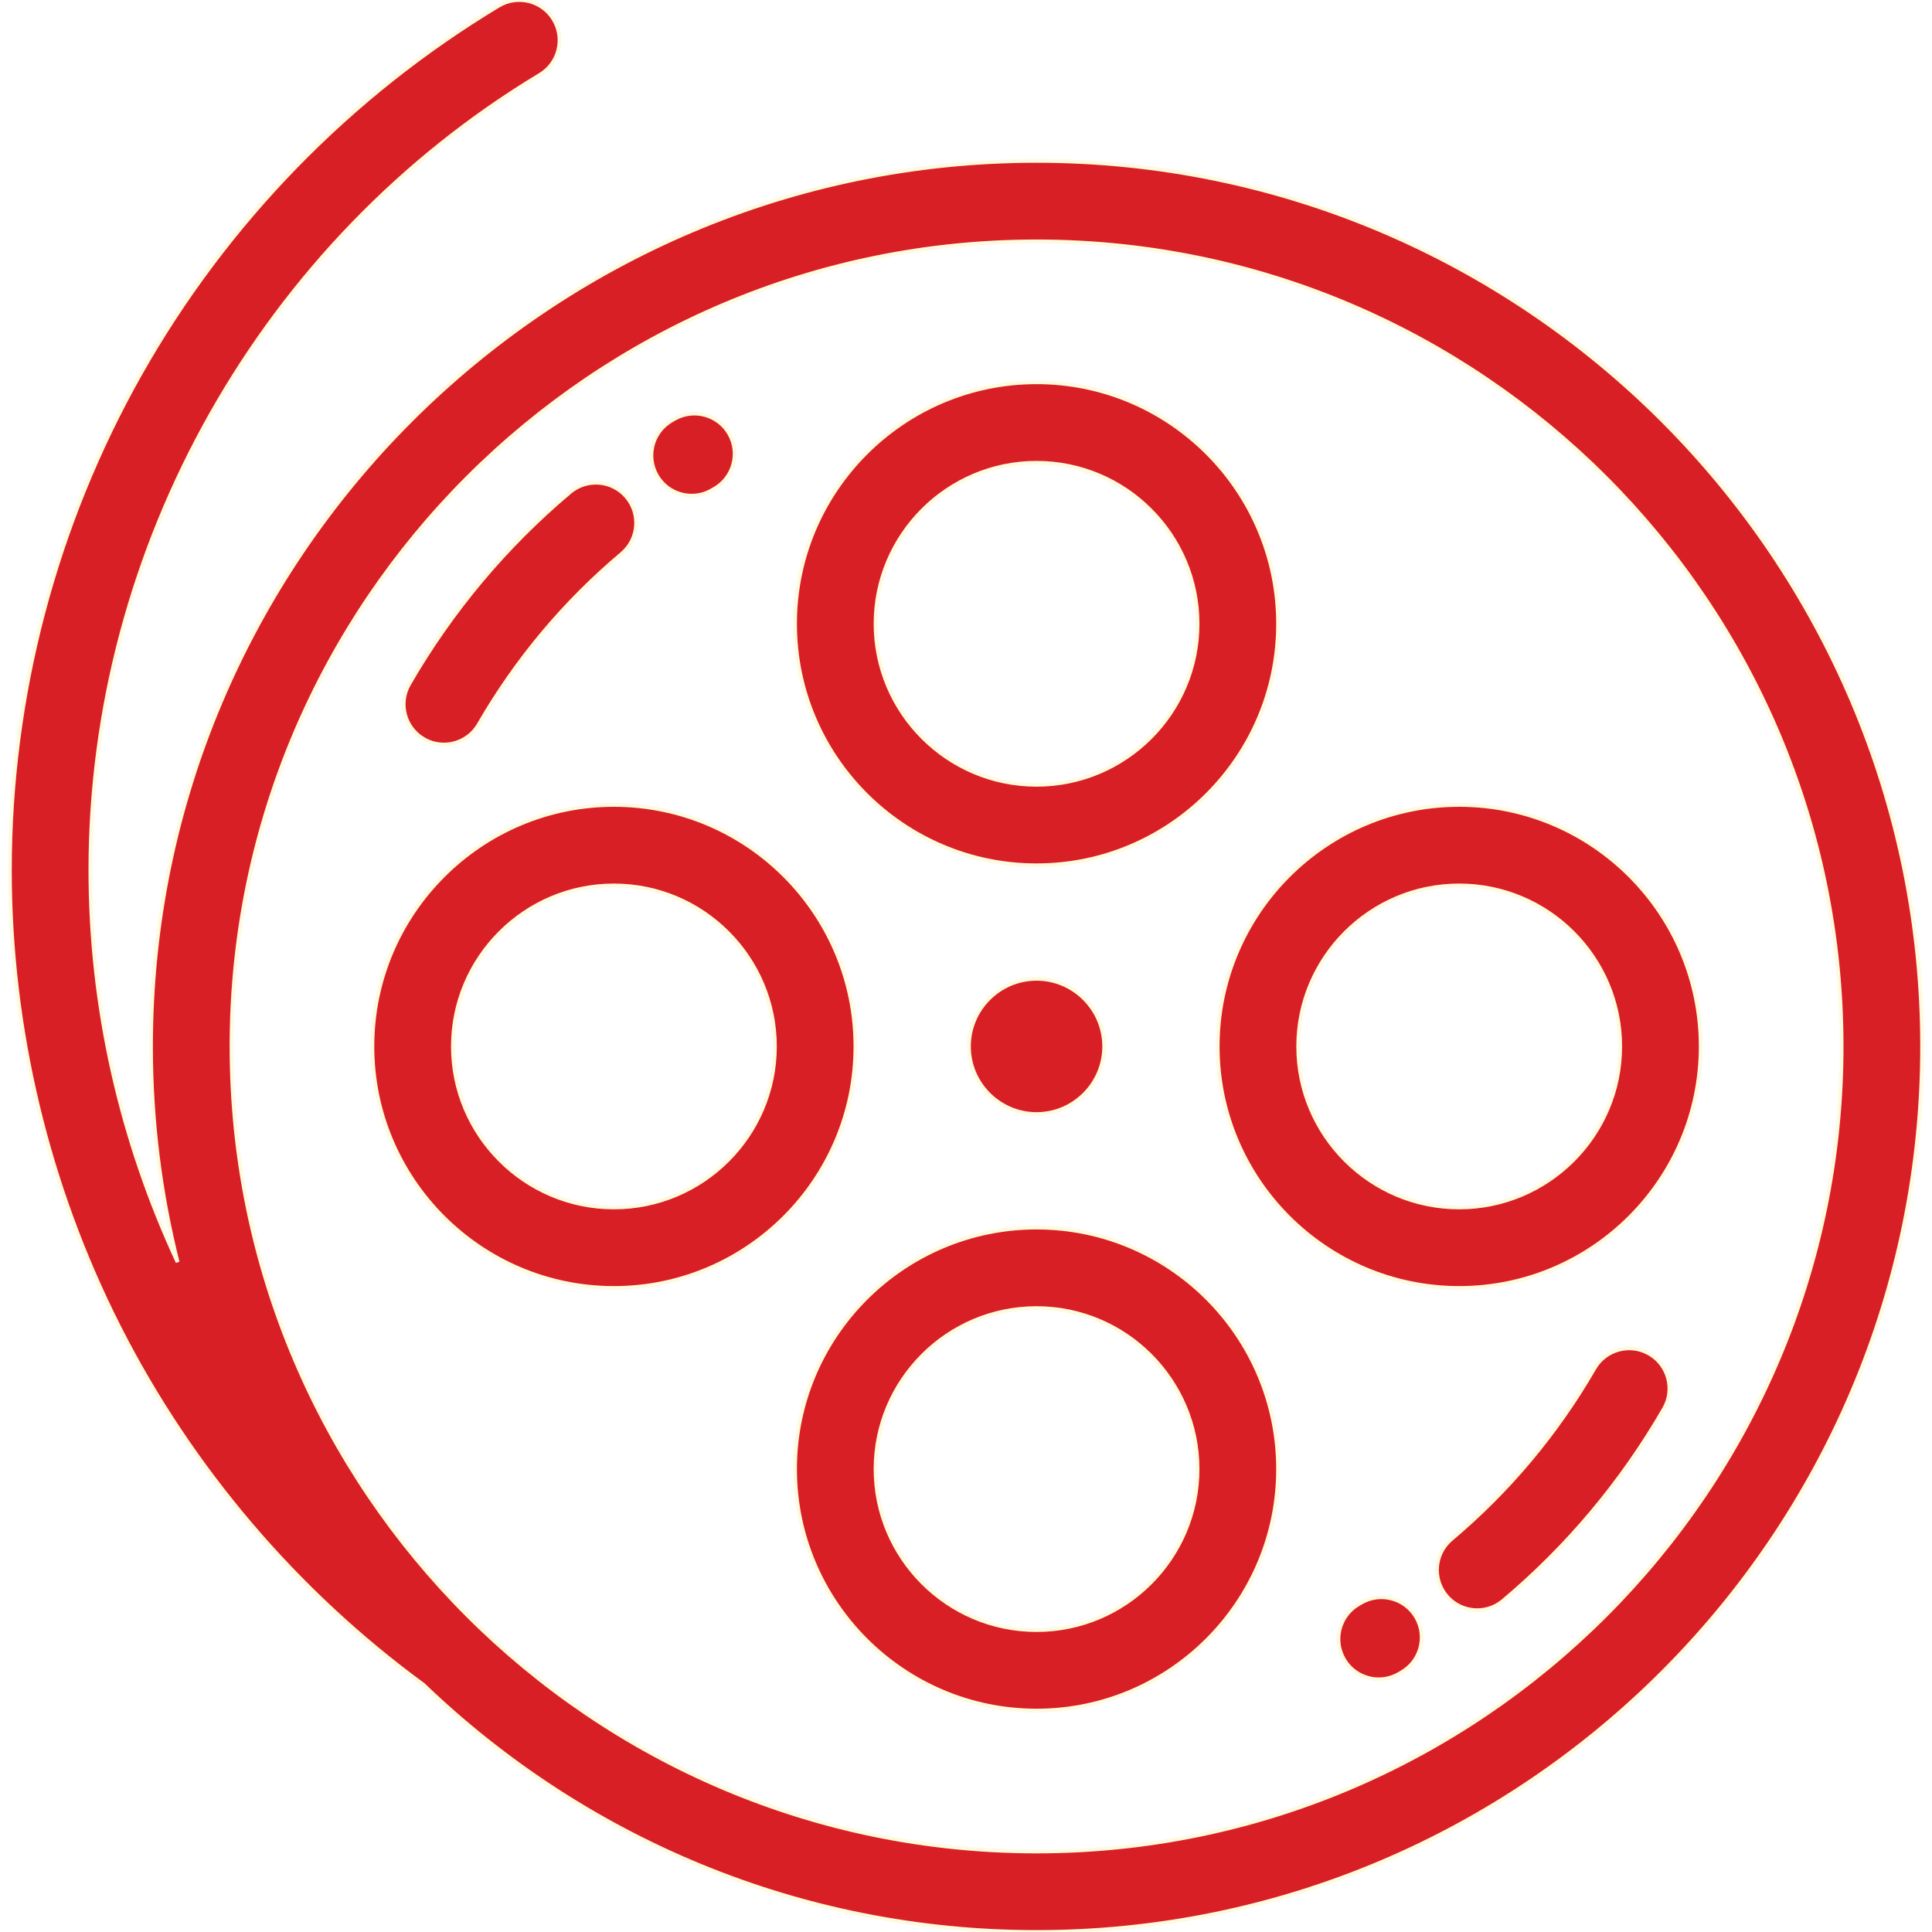
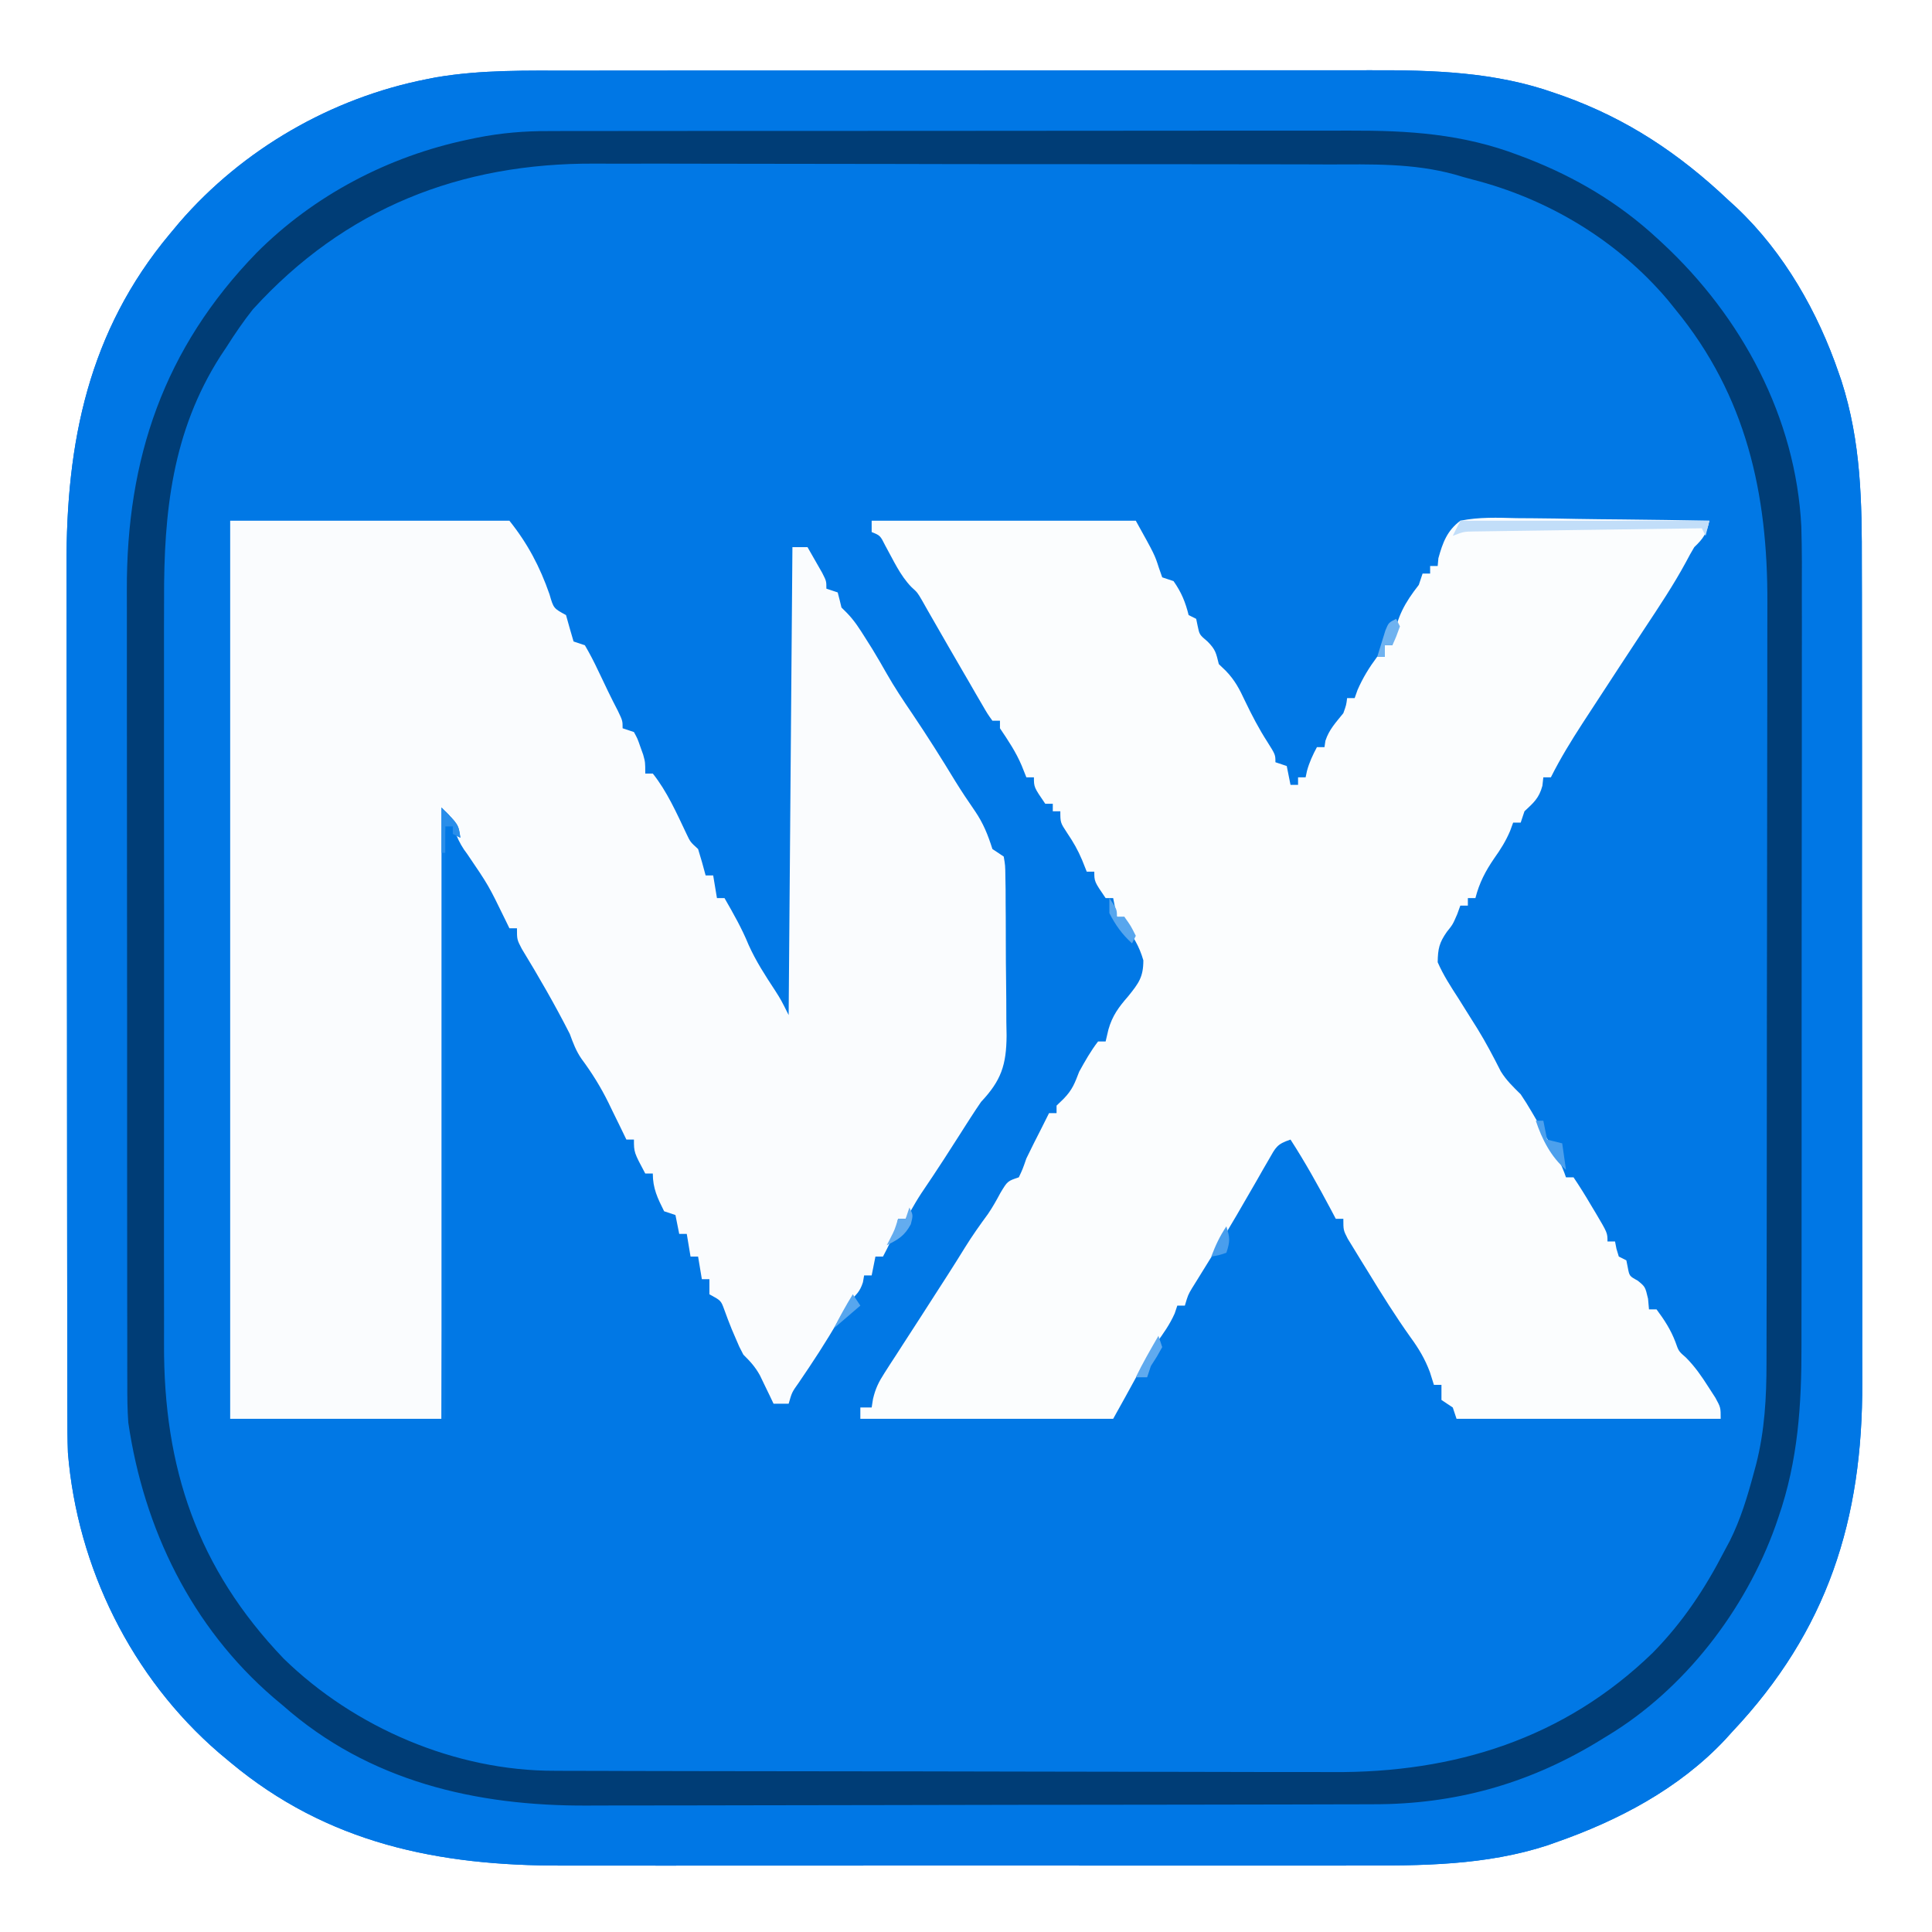
- <svg xmlns="http://www.w3.org/2000/svg" fill="#D81F26" height="42px" width="42px" version="1.1" id="Layer_1" viewBox="0 0 512.00 512.00" xml:space="preserve" stroke="#fefae0">
-   <g id="SVGRepo_bgCarrier" stroke-width="0" />
-   <g id="SVGRepo_tracerCarrier" stroke-linecap="round" stroke-linejoin="round" />
-   <g id="SVGRepo_iconCarrier">
-     <g>
-       <g>
-         <g>
-           <path d="M274.7,42.635c-129.405,0-234.683,105.279-234.683,234.682c0,19.711,2.457,38.858,7.055,57.163 c-14.997-32.166-23.119-67.587-23.119-103.863c0-85.792,45.662-166.568,119.165-210.807c5.048-3.039,6.678-9.594,3.64-14.642 c-3.039-5.049-9.594-6.676-14.642-3.64C92.689,25.26,59.879,58.978,37.232,99.039S2.616,184.598,2.616,230.618 c0,41.854,10.014,83.707,28.96,121.028c18.945,37.323,46.817,70.11,80.603,94.814c0.006,0.004,0.013,0.009,0.019,0.013 c42.202,40.557,99.489,65.528,162.503,65.528c129.405,0,234.683-105.279,234.683-234.682S404.105,42.635,274.7,42.635z M274.7,490.665c-117.64,0-213.347-95.707-213.347-213.346S157.06,63.971,274.7,63.971s213.347,95.707,213.347,213.346 S392.341,490.665,274.7,490.665z" />
-           <path d="M112.314,195.881c1.68,0.97,3.515,1.432,5.324,1.432c3.687,0,7.272-1.914,9.248-5.336 c9.941-17.217,22.692-32.434,37.9-45.232c4.508-3.794,5.088-10.523,1.294-15.031c-3.794-4.508-10.523-5.088-15.031-1.294 c-17.11,14.398-31.455,31.519-42.641,50.889C105.463,186.411,107.211,192.936,112.314,195.881z" />
-           <path d="M437.084,358.752c-5.103-2.947-11.626-1.199-14.573,3.905c-9.941,17.215-22.692,32.433-37.903,45.234 c-4.507,3.795-5.087,10.524-1.292,15.033c2.11,2.507,5.128,3.799,8.166,3.799c2.425,0,4.864-0.823,6.864-2.506 c17.111-14.402,31.457-31.524,42.642-50.891C443.935,368.223,442.187,361.698,437.084,358.752z" />
-           <path d="M256.78,277.317c0,9.87,8.05,17.917,17.92,17.917c9.871,0,17.92-8.047,17.92-17.917s-8.049-17.924-17.92-17.924 C264.83,259.395,256.78,267.447,256.78,277.317z" />
-           <path d="M274.7,229.315c35.292,0,64.005-28.712,64.005-64.005c0-35.292-28.712-64.005-64.005-64.005 c-35.292,0-64.005,28.712-64.005,64.005C210.695,200.603,239.408,229.315,274.7,229.315z M274.7,122.642 c23.528,0,42.668,19.141,42.668,42.668c0,23.528-19.141,42.668-42.668,42.668c-23.528,0-42.668-19.141-42.668-42.668 C232.032,141.783,251.173,122.642,274.7,122.642z" />
-           <path d="M162.693,213.313c-35.292,0-64.005,28.712-64.005,64.005c0,35.292,28.712,64.005,64.005,64.005 c35.292,0,64.005-28.712,64.005-64.005C226.698,242.025,197.985,213.313,162.693,213.313z M162.693,319.986 c-23.528,0-42.668-19.141-42.668-42.668c0-23.528,19.141-42.668,42.668-42.668c23.528,0,42.668,19.141,42.668,42.668 C205.361,300.845,186.221,319.986,162.693,319.986z" />
-           <path d="M274.698,325.32c-35.292,0-64.005,28.712-64.005,64.005c0,35.29,28.712,64,64.005,64c35.292,0,64.005-28.71,64.005-64 C338.703,354.033,309.99,325.32,274.698,325.32z M274.698,431.99c-23.528,0-42.668-19.139-42.668-42.664 c0-23.528,19.141-42.668,42.668-42.668c23.528,0,42.668,19.141,42.668,42.668C317.366,412.85,298.225,431.99,274.698,431.99z" />
-           <path d="M450.709,277.317c0-35.292-28.712-64.005-64.005-64.005c-35.291,0-64.004,28.712-64.004,64.005 c0,35.292,28.712,64.005,64.004,64.005S450.709,312.61,450.709,277.317z M344.036,277.317c0-23.528,19.14-42.668,42.667-42.668 s42.668,19.141,42.668,42.668c0,23.528-19.141,42.668-42.668,42.668C363.176,319.986,344.036,300.845,344.036,277.317z" />
-           <path d="M183.307,131.36c1.801,0,3.626-0.458,5.301-1.418l0.669-0.386c5.129-2.9,6.936-9.407,4.036-14.536 c-2.899-5.129-9.407-6.938-14.536-4.037l-0.788,0.456c-5.111,2.932-6.876,9.452-3.943,14.562 C176.016,129.435,179.611,131.36,183.307,131.36z" />
-           <path d="M360.78,424.698l-0.727,0.421c-5.108,2.938-6.867,9.459-3.929,14.566c1.974,3.432,5.563,5.352,9.258,5.352 c1.803,0,3.631-0.459,5.308-1.422l0.727-0.421c5.108-2.938,6.868-9.459,3.93-14.566 C372.41,423.519,365.887,421.761,360.78,424.698z" />
-         </g>
-       </g>
-     </g>
-   </g>
+ <svg xmlns="http://www.w3.org/2000/svg" version="1.1" width="512" height="512">
+   <path d="M0 0 C2.515 -0.004 5.029 -0.01 7.544 -0.015 C13.638 -0.027 19.731 -0.03 25.825 -0.028 C30.784 -0.026 35.744 -0.028 40.703 -0.032 C41.766 -0.033 41.766 -0.033 42.851 -0.034 C44.292 -0.035 45.733 -0.036 47.174 -0.037 C60.652 -0.048 74.131 -0.046 87.609 -0.04 C99.902 -0.035 112.195 -0.046 124.488 -0.065 C137.151 -0.085 149.815 -0.093 162.478 -0.089 C169.571 -0.087 176.664 -0.089 183.757 -0.104 C190.432 -0.117 197.106 -0.114 203.781 -0.101 C206.218 -0.099 208.655 -0.102 211.093 -0.11 C227.752 -0.163 244.265 0.298 260.138 5.962 C260.869 6.216 261.6 6.469 262.353 6.73 C279.239 12.798 292.978 21.96 306.013 34.275 C306.775 34.972 307.536 35.669 308.321 36.388 C320.819 48.236 329.784 63.992 335.325 80.212 C335.671 81.211 335.671 81.211 336.023 82.23 C341.224 98.425 341.451 114.252 341.417 131.1 C341.422 133.681 341.429 136.261 341.438 138.842 C341.455 145.09 341.456 151.337 341.45 157.585 C341.446 162.671 341.448 167.756 341.453 172.842 C341.454 173.57 341.455 174.297 341.455 175.047 C341.457 176.525 341.458 178.004 341.46 179.483 C341.474 193.309 341.468 207.135 341.457 220.962 C341.447 233.566 341.46 246.171 341.484 258.776 C341.508 271.767 341.518 284.759 341.511 297.75 C341.508 305.024 341.51 312.298 341.527 319.572 C341.544 326.418 341.539 333.263 341.52 340.109 C341.516 342.606 341.519 345.104 341.53 347.601 C341.671 383.954 332.368 413.388 307.013 440.275 C306.4 440.951 305.788 441.628 305.157 442.325 C292.935 455.329 276.822 463.786 260.138 469.587 C259.492 469.818 258.847 470.048 258.182 470.285 C241.698 475.669 224.731 475.71 207.587 475.663 C205.073 475.667 202.56 475.672 200.046 475.679 C193.97 475.691 187.894 475.689 181.818 475.681 C176.873 475.674 171.927 475.673 166.982 475.676 C166.274 475.677 165.566 475.677 164.836 475.677 C163.397 475.678 161.957 475.679 160.518 475.68 C147.071 475.689 133.624 475.679 120.177 475.663 C108.68 475.65 97.183 475.652 85.687 475.666 C72.284 475.682 58.881 475.688 45.479 475.679 C44.045 475.678 42.611 475.677 41.177 475.676 C40.472 475.676 39.767 475.675 39.041 475.675 C34.111 475.672 29.181 475.676 24.252 475.684 C17.596 475.693 10.94 475.686 4.284 475.669 C1.855 475.665 -0.573 475.666 -3.002 475.673 C-35.807 475.754 -65.203 469.821 -90.987 448.275 C-91.982 447.443 -92.978 446.612 -94.003 445.755 C-117.12 425.81 -131.513 396.655 -133.987 366.275 C-134.122 362.704 -134.131 359.137 -134.128 355.564 C-134.131 354.52 -134.134 353.476 -134.137 352.401 C-134.145 348.921 -134.147 345.442 -134.148 341.963 C-134.153 339.46 -134.158 336.958 -134.163 334.455 C-134.177 327.667 -134.183 320.88 -134.187 314.092 C-134.19 309.845 -134.195 305.597 -134.199 301.35 C-134.211 289.565 -134.221 277.779 -134.225 265.994 C-134.225 265.241 -134.225 264.488 -134.226 263.712 C-134.226 262.957 -134.226 262.202 -134.226 261.425 C-134.227 259.896 -134.227 258.366 -134.228 256.837 C-134.228 256.079 -134.228 255.32 -134.228 254.539 C-134.232 242.269 -134.25 229.999 -134.273 217.729 C-134.297 205.099 -134.309 192.468 -134.31 179.838 C-134.311 172.76 -134.317 165.682 -134.335 158.604 C-134.352 151.937 -134.354 145.271 -134.345 138.604 C-134.344 136.171 -134.348 133.737 -134.358 131.304 C-134.485 98.481 -128.545 69.072 -106.987 43.275 C-105.74 41.782 -105.74 41.782 -104.468 40.259 C-87.695 20.823 -64.188 7.244 -38.987 2.275 C-37.705 2.021 -37.705 2.021 -36.397 1.763 C-24.314 -0.277 -12.219 -0.014 0 0 Z " fill="#0178E5" transform="translate(151.9873,18.72534)" />
+   <path d="M0 0 C2.515 -0.004 5.029 -0.01 7.544 -0.015 C13.638 -0.027 19.731 -0.03 25.825 -0.028 C30.784 -0.026 35.744 -0.028 40.703 -0.032 C41.766 -0.033 41.766 -0.033 42.851 -0.034 C44.292 -0.035 45.733 -0.036 47.174 -0.037 C60.652 -0.048 74.131 -0.046 87.609 -0.04 C99.902 -0.035 112.195 -0.046 124.488 -0.065 C137.151 -0.085 149.815 -0.093 162.478 -0.089 C169.571 -0.087 176.664 -0.089 183.757 -0.104 C190.432 -0.117 197.106 -0.114 203.781 -0.101 C206.218 -0.099 208.655 -0.102 211.093 -0.11 C227.752 -0.163 244.265 0.298 260.138 5.962 C260.869 6.216 261.6 6.469 262.353 6.73 C279.239 12.798 292.978 21.96 306.013 34.275 C306.775 34.972 307.536 35.669 308.321 36.388 C320.819 48.236 329.784 63.992 335.325 80.212 C335.671 81.211 335.671 81.211 336.023 82.23 C341.224 98.425 341.451 114.252 341.417 131.1 C341.422 133.681 341.429 136.261 341.438 138.842 C341.455 145.09 341.456 151.337 341.45 157.585 C341.446 162.671 341.448 167.756 341.453 172.842 C341.454 173.57 341.455 174.297 341.455 175.047 C341.457 176.525 341.458 178.004 341.46 179.483 C341.474 193.309 341.468 207.135 341.457 220.962 C341.447 233.566 341.46 246.171 341.484 258.776 C341.508 271.767 341.518 284.759 341.511 297.75 C341.508 305.024 341.51 312.298 341.527 319.572 C341.544 326.418 341.539 333.263 341.52 340.109 C341.516 342.606 341.519 345.104 341.53 347.601 C341.671 383.954 332.368 413.388 307.013 440.275 C306.4 440.951 305.788 441.628 305.157 442.325 C292.935 455.329 276.822 463.786 260.138 469.587 C259.492 469.818 258.847 470.048 258.182 470.285 C241.698 475.669 224.731 475.71 207.587 475.663 C205.073 475.667 202.56 475.672 200.046 475.679 C193.97 475.691 187.894 475.689 181.818 475.681 C176.873 475.674 171.927 475.673 166.982 475.676 C166.274 475.677 165.566 475.677 164.836 475.677 C163.397 475.678 161.957 475.679 160.518 475.68 C147.071 475.689 133.624 475.679 120.177 475.663 C108.68 475.65 97.183 475.652 85.687 475.666 C72.284 475.682 58.881 475.688 45.479 475.679 C44.045 475.678 42.611 475.677 41.177 475.676 C40.472 475.676 39.767 475.675 39.041 475.675 C34.111 475.672 29.181 475.676 24.252 475.684 C17.596 475.693 10.94 475.686 4.284 475.669 C1.855 475.665 -0.573 475.666 -3.002 475.673 C-35.807 475.754 -65.203 469.821 -90.987 448.275 C-91.982 447.443 -92.978 446.612 -94.003 445.755 C-117.12 425.81 -131.513 396.655 -133.987 366.275 C-134.122 362.704 -134.131 359.137 -134.128 355.564 C-134.131 354.52 -134.134 353.476 -134.137 352.401 C-134.145 348.921 -134.147 345.442 -134.148 341.963 C-134.153 339.46 -134.158 336.958 -134.163 334.455 C-134.177 327.667 -134.183 320.88 -134.187 314.092 C-134.19 309.845 -134.195 305.597 -134.199 301.35 C-134.211 289.565 -134.221 277.779 -134.225 265.994 C-134.225 265.241 -134.225 264.488 -134.226 263.712 C-134.226 262.957 -134.226 262.202 -134.226 261.425 C-134.227 259.896 -134.227 258.366 -134.228 256.837 C-134.228 256.079 -134.228 255.32 -134.228 254.539 C-134.232 242.269 -134.25 229.999 -134.273 217.729 C-134.297 205.099 -134.309 192.468 -134.31 179.838 C-134.311 172.76 -134.317 165.682 -134.335 158.604 C-134.352 151.937 -134.354 145.271 -134.345 138.604 C-134.344 136.171 -134.348 133.737 -134.358 131.304 C-134.485 98.481 -128.545 69.072 -106.987 43.275 C-105.74 41.782 -105.74 41.782 -104.468 40.259 C-87.695 20.823 -64.188 7.244 -38.987 2.275 C-37.705 2.021 -37.705 2.021 -36.397 1.763 C-24.314 -0.277 -12.219 -0.014 0 0 Z M-84.987 63.275 C-87.533 66.489 -89.796 69.811 -91.987 73.275 C-92.498 74.04 -93.008 74.806 -93.534 75.595 C-106.361 95.629 -108.596 117.062 -108.505 140.231 C-108.51 142.587 -108.517 144.944 -108.526 147.3 C-108.544 153.647 -108.537 159.994 -108.525 166.341 C-108.515 172.337 -108.522 178.333 -108.528 184.329 C-108.54 196.929 -108.527 209.529 -108.505 222.13 C-108.487 232.899 -108.49 243.667 -108.509 254.437 C-108.53 266.995 -108.539 279.554 -108.526 292.113 C-108.52 298.742 -108.519 305.37 -108.532 311.999 C-108.544 318.234 -108.536 324.47 -108.513 330.706 C-108.508 332.98 -108.509 335.253 -108.518 337.527 C-108.634 370.212 -99.752 396.852 -76.8 420.837 C-58.026 439.147 -31.261 450.621 -4.935 450.549 C-3.494 450.557 -3.494 450.557 -2.024 450.565 C1.169 450.58 4.362 450.58 7.555 450.581 C9.855 450.589 12.156 450.597 14.457 450.606 C20.691 450.628 26.925 450.637 33.159 450.642 C37.064 450.646 40.968 450.652 44.872 450.659 C55.714 450.679 66.555 450.695 77.397 450.698 C78.436 450.698 78.436 450.698 79.495 450.699 C80.899 450.699 82.302 450.699 83.705 450.7 C84.402 450.7 85.098 450.7 85.816 450.7 C86.513 450.7 87.211 450.701 87.929 450.701 C99.201 450.704 110.473 450.731 121.745 450.769 C133.359 450.807 144.974 450.826 156.589 450.826 C163.093 450.827 169.597 450.836 176.101 450.864 C182.231 450.891 188.36 450.893 194.49 450.877 C196.722 450.875 198.955 450.882 201.187 450.898 C233.421 451.116 262.497 442.073 286.013 419.275 C293.953 411.193 299.845 402.315 305.013 392.275 C305.718 390.958 305.718 390.958 306.438 389.615 C309.312 383.858 311.096 377.903 312.763 371.712 C313.079 370.543 313.079 370.543 313.402 369.35 C315.676 360.449 316.162 351.572 316.153 342.417 C316.156 341.477 316.159 340.537 316.162 339.569 C316.171 336.447 316.172 333.326 316.174 330.204 C316.178 327.954 316.183 325.705 316.189 323.455 C316.202 317.362 316.208 311.268 316.213 305.175 C316.216 301.361 316.22 297.548 316.224 293.734 C316.236 283.149 316.247 272.563 316.25 261.978 C316.25 261.302 316.251 260.626 316.251 259.93 C316.251 259.253 316.251 258.575 316.252 257.877 C316.252 256.505 316.252 255.133 316.253 253.76 C316.253 253.08 316.253 252.399 316.254 251.697 C316.258 240.681 316.275 229.664 316.298 218.648 C316.322 207.303 316.334 195.959 316.336 184.614 C316.337 178.258 316.342 171.902 316.36 165.547 C316.377 159.562 316.379 153.578 316.37 147.593 C316.37 145.409 316.374 143.225 316.384 141.04 C316.508 112.145 310.816 86.164 292.013 63.275 C291.326 62.423 290.639 61.571 289.931 60.693 C276.531 44.906 258.215 33.949 238.208 28.84 C236.652 28.439 235.106 27.998 233.57 27.529 C222.497 24.475 211.423 24.838 200.022 24.855 C197.71 24.847 195.397 24.839 193.085 24.829 C186.832 24.807 180.58 24.804 174.327 24.806 C169.089 24.806 163.852 24.797 158.614 24.789 C145.537 24.769 132.46 24.768 119.383 24.775 C108.075 24.78 96.767 24.76 85.459 24.726 C73.803 24.693 62.146 24.678 50.49 24.682 C43.964 24.684 37.438 24.679 30.912 24.654 C24.766 24.632 18.62 24.634 12.474 24.654 C10.235 24.658 7.995 24.653 5.756 24.638 C-30.019 24.424 -60.599 36.447 -84.987 63.275 Z " fill="#0077E5" transform="translate(151.9873,18.72534)" />
+   <path d="M0 0 C24.42 0 48.84 0 74 0 C78.844 6.054 82.082 12.191 84.625 19.5 C85.698 23.212 85.698 23.212 89 25 C89.495 26.763 89.495 26.763 90 28.562 C90.495 30.264 90.495 30.264 91 32 C92.485 32.495 92.485 32.495 94 33 C95.293 35.219 96.418 37.369 97.5 39.688 C97.795 40.3 98.09 40.913 98.395 41.545 C98.983 42.766 99.566 43.99 100.145 45.216 C100.97 46.938 101.844 48.635 102.719 50.332 C104 53 104 53 104 55 C105.485 55.495 105.485 55.495 107 56 C107.949 57.742 107.949 57.742 108.688 59.875 C108.939 60.574 109.19 61.272 109.449 61.992 C110 64 110 64 110 67 C110.66 67 111.32 67 112 67 C115.766 71.73 118.306 77.469 120.887 82.898 C121.94 85.136 121.94 85.136 124 87 C124.719 89.318 125.391 91.651 126 94 C126.66 94 127.32 94 128 94 C128.33 95.98 128.66 97.96 129 100 C129.66 100 130.32 100 131 100 C133.328 104.059 135.607 108.036 137.375 112.375 C139.313 116.699 141.779 120.496 144.379 124.449 C146 127 146 127 148 131 C148.33 90.08 148.66 49.16 149 7 C150.32 7 151.64 7 153 7 C153.838 8.455 154.671 9.914 155.5 11.375 C155.964 12.187 156.428 12.999 156.906 13.836 C158 16 158 16 158 18 C158.99 18.33 159.98 18.66 161 19 C161.354 20.328 161.685 21.662 162 23 C162.434 23.431 162.869 23.861 163.316 24.305 C165.42 26.423 166.852 28.722 168.438 31.25 C169.014 32.163 169.59 33.075 170.184 34.016 C171.468 36.126 172.712 38.262 173.926 40.414 C176.023 44.11 178.361 47.613 180.75 51.125 C184.72 57.015 188.498 62.984 192.18 69.059 C193.841 71.743 195.581 74.342 197.375 76.938 C199.593 80.19 200.807 83.237 202 87 C202.99 87.66 203.98 88.32 205 89 C205.401 91.351 205.401 91.351 205.436 94.333 C205.455 95.448 205.474 96.563 205.494 97.712 C205.497 98.923 205.5 100.135 205.504 101.383 C205.514 102.626 205.524 103.87 205.534 105.151 C205.549 107.789 205.558 110.426 205.556 113.064 C205.556 115.761 205.576 118.457 205.617 121.153 C205.673 125.043 205.687 128.93 205.691 132.82 C205.713 134.02 205.735 135.219 205.757 136.454 C205.693 144.252 204.327 148.338 199 154 C198.053 155.381 197.12 156.772 196.219 158.184 C195.549 159.227 195.549 159.227 194.865 160.292 C194.415 161 193.964 161.708 193.5 162.438 C192.542 163.931 191.584 165.425 190.625 166.918 C189.946 167.976 189.946 167.976 189.254 169.056 C187.257 172.152 185.203 175.209 183.141 178.262 C182.116 179.823 181.177 181.441 180.25 183.062 C179.838 183.702 179.425 184.341 179 185 C178.34 185 177.68 185 177 185 C176.845 185.804 176.845 185.804 176.688 186.625 C175.819 189.625 174.444 192.238 173 195 C172.34 195 171.68 195 171 195 C170.67 196.65 170.34 198.3 170 200 C169.34 200 168.68 200 168 200 C167.845 200.897 167.845 200.897 167.688 201.812 C166.881 204.38 165.89 205.11 164 207 C163.064 208.605 162.132 210.213 161.234 211.84 C157.971 217.551 154.335 223.07 150.625 228.5 C148.87 230.97 148.87 230.97 148 234 C146.68 234 145.36 234 144 234 C143.674 233.313 143.348 232.626 143.012 231.918 C142.575 231.017 142.138 230.116 141.688 229.188 C141.258 228.294 140.829 227.401 140.387 226.48 C139.096 224.172 137.85 222.835 136 221 C134.902 218.914 134.902 218.914 133.938 216.625 C133.597 215.832 133.257 215.039 132.906 214.223 C132.211 212.518 131.564 210.794 130.938 209.062 C130.066 206.662 130.066 206.662 127 205 C127 203.68 127 202.36 127 201 C126.34 201 125.68 201 125 201 C124.67 199.02 124.34 197.04 124 195 C123.34 195 122.68 195 122 195 C121.67 193.02 121.34 191.04 121 189 C120.34 189 119.68 189 119 189 C118.505 186.525 118.505 186.525 118 184 C117.01 183.67 116.02 183.34 115 183 C113.253 179.507 112 176.932 112 173 C111.34 173 110.68 173 110 173 C107 167.375 107 167.375 107 164 C106.34 164 105.68 164 105 164 C104.481 162.926 103.961 161.852 103.426 160.746 C102.722 159.31 102.017 157.874 101.312 156.438 C100.973 155.733 100.633 155.029 100.283 154.303 C98.202 150.082 95.886 146.346 93.082 142.57 C91.657 140.503 90.855 138.354 90 136 C86.081 128.297 81.784 120.837 77.285 113.461 C76 111 76 111 76 108 C75.34 108 74.68 108 74 108 C73.629 107.237 73.257 106.474 72.875 105.688 C68.458 96.613 68.458 96.613 62.812 88.312 C60.306 85.115 59.34 81.829 58 78 C57.67 77.67 57.34 77.34 57 77 C56.67 130.13 56.34 183.26 56 238 C37.52 238 19.04 238 0 238 C0 159.46 0 80.92 0 0 Z " fill="#FAFCFE" transform="translate(61,138)" />
+   <path d="M0 0 C23.1 0 46.2 0 70 0 C75 9 75 9 76.125 12.5 C76.414 13.325 76.703 14.15 77 15 C77.99 15.33 78.98 15.66 80 16 C82.082 18.963 83.132 21.53 84 25 C84.66 25.33 85.32 25.66 86 26 C86.124 26.598 86.248 27.196 86.375 27.812 C86.861 30.185 86.861 30.185 89 32 C91.192 34.192 91.279 35.115 92 38 C92.61 38.583 93.219 39.165 93.848 39.766 C96.264 42.274 97.466 44.603 98.938 47.75 C100.748 51.519 102.605 55.113 104.875 58.625 C107 62 107 62 107 64 C108.485 64.495 108.485 64.495 110 65 C110.33 66.65 110.66 68.3 111 70 C111.66 70 112.32 70 113 70 C113 69.34 113 68.68 113 68 C113.66 68 114.32 68 115 68 C115.186 67.134 115.186 67.134 115.375 66.25 C116.006 63.977 116.889 62.075 118 60 C118.66 60 119.32 60 120 60 C120.082 59.443 120.165 58.886 120.25 58.312 C121.222 55.315 123.041 53.448 125 51 C125.778 48.818 125.778 48.818 126 47 C126.66 47 127.32 47 128 47 C128.371 45.948 128.371 45.948 128.75 44.875 C130.172 41.605 131.872 38.859 134 36 C134.66 36 135.32 36 136 36 C136 35.01 136 34.02 136 33 C136.66 33 137.32 33 138 33 C138.13 32.147 138.13 32.147 138.262 31.277 C139.354 25.274 141.261 21.793 145 17 C145.33 16.01 145.66 15.02 146 14 C146.66 14 147.32 14 148 14 C148 13.34 148 12.68 148 12 C148.66 12 149.32 12 150 12 C150.062 11.319 150.124 10.639 150.188 9.938 C151.341 5.769 152.509 2.616 156 0 C160.964 -1.014 165.89 -0.814 170.926 -0.684 C172.398 -0.671 173.871 -0.661 175.344 -0.654 C179.209 -0.627 183.073 -0.558 186.938 -0.481 C190.886 -0.409 194.835 -0.377 198.783 -0.342 C206.523 -0.267 214.261 -0.147 222 0 C221.28 3.338 220.471 4.654 218 7 C217.229 8.276 216.506 9.582 215.82 10.906 C212.524 17.002 208.694 22.723 204.875 28.5 C204.117 29.653 203.358 30.807 202.601 31.96 C201.099 34.247 199.596 36.533 198.091 38.819 C195.277 43.1 192.476 47.39 189.688 51.688 C189.263 52.338 188.838 52.989 188.4 53.66 C185.382 58.315 182.483 63.033 180 68 C179.34 68 178.68 68 178 68 C177.917 68.743 177.835 69.485 177.75 70.25 C176.853 73.54 175.45 74.703 173 77 C172.67 77.99 172.34 78.98 172 80 C171.34 80 170.68 80 170 80 C169.732 80.733 169.464 81.467 169.188 82.223 C168.031 84.928 166.703 87.049 165 89.438 C162.653 92.86 161.041 95.939 160 100 C159.34 100 158.68 100 158 100 C158 100.66 158 101.32 158 102 C157.34 102 156.68 102 156 102 C155.732 102.743 155.464 103.485 155.188 104.25 C154 107 154 107 152.438 108.938 C150.407 111.851 150.065 113.399 150 117 C151.503 120.451 153.52 123.534 155.562 126.688 C156.68 128.472 157.796 130.257 158.91 132.043 C159.448 132.897 159.986 133.751 160.54 134.63 C162.797 138.293 164.775 142.069 166.719 145.906 C168.195 148.318 169.997 150.012 172 152 C173.032 153.528 174.011 155.093 174.938 156.688 C175.445 157.559 175.953 158.43 176.477 159.328 C176.979 160.21 177.482 161.092 178 162 C178.482 162.84 178.964 163.681 179.461 164.547 C181.238 167.69 182.855 170.566 184 174 C184.66 174 185.32 174 186 174 C187.639 176.431 189.149 178.848 190.625 181.375 C191.045 182.074 191.465 182.772 191.898 183.492 C195 188.729 195 188.729 195 191 C195.66 191 196.32 191 197 191 C197.124 191.639 197.248 192.279 197.375 192.938 C197.581 193.618 197.787 194.299 198 195 C198.66 195.33 199.32 195.66 200 196 C200.124 196.619 200.248 197.238 200.375 197.875 C200.81 200.179 200.81 200.179 203 201.375 C205 203 205 203 205.75 206.188 C205.833 207.116 205.915 208.044 206 209 C206.66 209 207.32 209 208 209 C210.073 211.785 211.762 214.374 213 217.625 C213.86 220.093 213.86 220.093 215.828 221.801 C218.213 224.216 219.929 226.702 221.75 229.562 C222.364 230.513 222.977 231.463 223.609 232.441 C225 235 225 235 225 238 C201.9 238 178.8 238 155 238 C154.67 237.01 154.34 236.02 154 235 C153.01 234.34 152.02 233.68 151 233 C151 231.68 151 230.36 151 229 C150.34 229 149.68 229 149 229 C148.649 227.886 148.299 226.773 147.938 225.625 C146.645 222.169 145.018 219.433 142.844 216.457 C138.819 210.813 135.168 204.98 131.562 199.062 C130.926 198.036 130.29 197.009 129.635 195.951 C129.035 194.968 128.435 193.985 127.816 192.973 C127.274 192.088 126.732 191.204 126.174 190.293 C125 188 125 188 125 185 C124.34 185 123.68 185 123 185 C122.553 184.154 122.105 183.309 121.645 182.438 C118.295 176.152 114.872 169.984 111 164 C107.366 165.211 107.103 166.039 105.25 169.277 C104.729 170.175 104.208 171.073 103.671 171.999 C103.12 172.969 102.568 173.938 102 174.938 C100.84 176.943 99.678 178.949 98.516 180.953 C97.931 181.964 97.346 182.976 96.744 184.018 C93.702 189.219 90.526 194.337 87.34 199.451 C86.913 200.141 86.486 200.832 86.047 201.543 C85.674 202.141 85.301 202.74 84.917 203.356 C83.842 205.163 83.842 205.163 83 208 C82.34 208 81.68 208 81 208 C80.773 208.681 80.546 209.361 80.312 210.062 C78.983 213.039 77.285 215.44 75.355 218.055 C73.494 220.727 71.954 223.536 70.406 226.398 C68.306 230.285 66.145 234.138 64 238 C41.89 238 19.78 238 -3 238 C-3 237.01 -3 236.02 -3 235 C-2.01 235 -1.02 235 0 235 C0.115 234.261 0.231 233.521 0.35 232.76 C1.007 229.969 1.86 228.239 3.406 225.848 C3.899 225.078 4.391 224.308 4.898 223.515 C5.691 222.301 5.691 222.301 6.5 221.062 C7.04 220.223 7.579 219.383 8.135 218.518 C9.75 216.008 11.375 213.504 13 211 C14.271 209.025 15.54 207.049 16.808 205.072 C17.904 203.364 19.005 201.659 20.105 199.953 C21.677 197.503 23.223 195.04 24.75 192.562 C26.637 189.515 28.69 186.628 30.809 183.738 C32.052 181.924 33.087 180.063 34.125 178.125 C36 175 36 175 39 174 C40.025 171.819 40.025 171.819 41 169 C42.286 166.31 43.647 163.658 45 161 C45.668 159.667 46.335 158.334 47 157 C47.66 157 48.32 157 49 157 C49 156.34 49 155.68 49 155 C49.619 154.402 50.237 153.804 50.875 153.188 C53.203 150.791 53.806 149.09 55 146 C56.526 143.241 58.068 140.495 60 138 C60.66 138 61.32 138 62 138 C62.371 136.422 62.371 136.422 62.75 134.812 C63.796 131.145 65.481 128.889 68 126 C70.757 122.572 72 120.947 72 116.5 C70.917 112.708 69.293 110.181 67 107 C67 106.34 67 105.68 67 105 C66.34 105 65.68 105 65 105 C64.67 103.35 64.34 101.7 64 100 C63.34 100 62.68 100 62 100 C59 95.615 59 95.615 59 93 C58.34 93 57.68 93 57 93 C56.587 91.969 56.175 90.938 55.75 89.875 C54.621 87.206 53.462 85.2 51.812 82.75 C50 80 50 80 50 77 C49.34 77 48.68 77 48 77 C48 76.34 48 75.68 48 75 C47.34 75 46.68 75 46 75 C43 70.615 43 70.615 43 68 C42.34 68 41.68 68 41 68 C40.587 66.969 40.175 65.938 39.75 64.875 C38.228 61.286 36.179 58.231 34 55 C34 54.34 34 53.68 34 53 C33.34 53 32.68 53 32 53 C30.691 51.171 30.691 51.171 29.207 48.609 C28.662 47.677 28.117 46.745 27.556 45.784 C26.693 44.282 26.693 44.282 25.812 42.75 C25.227 41.745 24.641 40.741 24.038 39.706 C21.571 35.471 19.127 31.225 16.691 26.973 C15.792 25.408 15.792 25.408 14.875 23.812 C14.377 22.932 13.88 22.052 13.367 21.145 C12.122 19.01 12.122 19.01 10.543 17.582 C7.515 14.477 5.72 10.382 3.621 6.617 C2.263 3.913 2.263 3.913 0 3 C0 2.01 0 1.02 0 0 Z " fill="#FBFDFE" transform="translate(231,138)" />
+   <path d="M0 0 C1.487 -0.006 1.487 -0.006 3.003 -0.012 C6.292 -0.022 9.581 -0.018 12.87 -0.014 C15.242 -0.018 17.613 -0.023 19.984 -0.029 C26.404 -0.043 32.823 -0.043 39.243 -0.041 C43.26 -0.04 47.276 -0.042 51.293 -0.046 C51.961 -0.046 52.63 -0.047 53.319 -0.048 C54.677 -0.049 56.036 -0.05 57.395 -0.051 C70.113 -0.062 82.832 -0.06 95.551 -0.054 C107.157 -0.049 118.764 -0.06 130.37 -0.079 C142.318 -0.098 154.266 -0.107 166.214 -0.103 C172.91 -0.101 179.605 -0.104 186.301 -0.118 C192.601 -0.13 198.901 -0.128 205.202 -0.115 C207.505 -0.113 209.808 -0.116 212.111 -0.124 C227.832 -0.176 242.147 0.72 256.99 6.386 C257.782 6.684 258.573 6.983 259.389 7.29 C272.107 12.263 283.485 18.99 293.553 28.261 C294.336 28.98 294.336 28.98 295.134 29.714 C316.118 49.214 330.481 75.866 331.924 104.827 C332.111 111.041 332.083 117.254 332.055 123.47 C332.058 125.841 332.064 128.212 332.071 130.583 C332.085 136.965 332.074 143.347 332.057 149.729 C332.045 155.756 332.049 161.784 332.052 167.811 C332.058 179.753 332.044 191.694 332.019 203.636 C331.996 215.183 331.988 226.73 331.999 238.277 C332.01 250.902 332.012 263.528 331.998 276.153 C331.996 277.503 331.995 278.853 331.993 280.202 C331.993 280.866 331.992 281.53 331.991 282.214 C331.986 286.858 331.988 291.503 331.992 296.147 C331.997 302.413 331.987 308.678 331.965 314.943 C331.96 317.231 331.959 319.519 331.964 321.807 C331.995 337.553 331.061 352.305 325.865 367.323 C325.611 368.067 325.356 368.811 325.093 369.578 C317.131 391.905 300.962 412.954 280.553 425.261 C279.462 425.926 278.372 426.591 277.248 427.276 C259.031 438.159 239.859 443.412 218.652 443.408 C217.683 443.412 216.715 443.415 215.717 443.419 C212.485 443.43 209.254 443.434 206.023 443.438 C203.699 443.444 201.376 443.451 199.053 443.458 C191.433 443.479 183.813 443.489 176.194 443.499 C173.563 443.503 170.932 443.507 168.301 443.511 C157.35 443.528 146.398 443.543 135.447 443.55 C132.61 443.552 129.773 443.554 126.936 443.556 C125.879 443.557 125.879 443.557 124.8 443.557 C113.404 443.566 102.008 443.591 90.611 443.623 C78.877 443.657 67.143 443.675 55.408 443.678 C48.834 443.68 42.259 443.689 35.685 443.714 C29.489 443.738 23.294 443.742 17.099 443.731 C14.84 443.731 12.581 443.737 10.322 443.751 C-19.307 443.922 -47.71 437.323 -70.447 417.261 C-71.675 416.23 -71.675 416.23 -72.928 415.179 C-94.694 396.449 -107.325 370.418 -111.447 342.261 C-111.698 338.802 -111.722 335.363 -111.708 331.896 C-111.712 330.914 -111.715 329.932 -111.719 328.92 C-111.73 325.661 -111.726 322.402 -111.722 319.143 C-111.726 316.793 -111.731 314.443 -111.737 312.093 C-111.751 305.731 -111.751 299.369 -111.749 293.007 C-111.747 287.01 -111.754 281.013 -111.759 275.015 C-111.77 262.407 -111.768 249.799 -111.762 237.191 C-111.757 225.689 -111.768 214.187 -111.787 202.685 C-111.806 190.842 -111.814 178.999 -111.811 167.156 C-111.809 160.52 -111.811 153.884 -111.825 147.248 C-111.838 141.003 -111.836 134.757 -111.823 128.512 C-111.821 126.23 -111.823 123.949 -111.832 121.667 C-111.949 86.837 -102.046 57.602 -77.447 32.261 C-62.231 16.993 -42.487 6.679 -21.447 2.261 C-20.653 2.094 -19.859 1.927 -19.041 1.755 C-12.624 0.49 -6.531 -0.027 0 0 Z M-78.447 47.261 C-80.993 50.475 -83.256 53.797 -85.447 57.261 C-85.958 58.026 -86.468 58.792 -86.994 59.581 C-99.821 79.615 -102.055 101.048 -101.965 124.217 C-101.97 126.574 -101.977 128.93 -101.986 131.286 C-102.004 137.633 -101.997 143.98 -101.984 150.327 C-101.975 156.323 -101.982 162.319 -101.988 168.315 C-101.999 180.915 -101.986 193.515 -101.965 206.116 C-101.947 216.885 -101.95 227.654 -101.969 238.423 C-101.99 250.981 -101.998 263.54 -101.986 276.099 C-101.98 282.728 -101.979 289.356 -101.992 295.985 C-102.004 302.22 -101.996 308.456 -101.973 314.692 C-101.967 316.966 -101.969 319.239 -101.978 321.513 C-102.094 354.198 -93.212 380.838 -70.26 404.823 C-51.486 423.133 -24.721 434.607 1.605 434.535 C3.046 434.543 3.046 434.543 4.516 434.551 C7.709 434.566 10.902 434.566 14.095 434.567 C16.396 434.575 18.696 434.583 20.997 434.592 C27.231 434.614 33.465 434.623 39.7 434.628 C43.604 434.632 47.508 434.638 51.412 434.645 C62.254 434.665 73.096 434.681 83.937 434.684 C84.976 434.684 84.976 434.684 86.036 434.685 C87.439 434.685 88.842 434.685 90.246 434.686 C90.942 434.686 91.639 434.686 92.356 434.686 C93.053 434.686 93.751 434.687 94.469 434.687 C105.741 434.69 117.013 434.717 128.285 434.755 C139.899 434.793 151.514 434.812 163.129 434.812 C169.633 434.813 176.137 434.822 182.641 434.85 C188.771 434.877 194.9 434.879 201.03 434.863 C203.263 434.861 205.495 434.868 207.727 434.884 C239.961 435.102 269.037 426.059 292.553 403.261 C300.493 395.179 306.385 386.301 311.553 376.261 C312.259 374.944 312.259 374.944 312.979 373.601 C315.853 367.844 317.636 361.889 319.303 355.698 C319.619 354.529 319.619 354.529 319.942 353.336 C322.216 344.435 322.703 335.558 322.693 326.403 C322.696 325.463 322.699 324.523 322.702 323.555 C322.711 320.433 322.713 317.312 322.714 314.19 C322.719 311.94 322.724 309.691 322.729 307.441 C322.742 301.348 322.749 295.254 322.753 289.161 C322.756 285.347 322.76 281.534 322.765 277.72 C322.777 267.135 322.787 256.549 322.79 245.964 C322.791 245.288 322.791 244.612 322.791 243.916 C322.791 243.239 322.792 242.561 322.792 241.863 C322.792 240.491 322.793 239.119 322.793 237.746 C322.793 237.066 322.794 236.385 322.794 235.684 C322.798 224.667 322.815 213.65 322.839 202.634 C322.862 191.289 322.874 179.945 322.876 168.6 C322.877 162.244 322.883 155.889 322.901 149.533 C322.917 143.548 322.919 137.564 322.911 131.579 C322.91 129.395 322.914 127.211 322.924 125.026 C323.048 96.131 317.356 70.15 298.553 47.261 C297.866 46.409 297.179 45.557 296.471 44.679 C283.071 28.892 264.755 17.935 244.748 12.826 C243.192 12.425 241.647 11.984 240.11 11.515 C229.038 8.461 217.964 8.824 206.563 8.841 C204.25 8.833 201.937 8.825 199.625 8.815 C193.372 8.793 187.12 8.79 180.867 8.792 C175.629 8.792 170.392 8.783 165.154 8.775 C152.077 8.755 139 8.754 125.923 8.761 C114.615 8.766 103.308 8.746 92 8.713 C80.343 8.679 68.687 8.664 57.03 8.668 C50.504 8.67 43.978 8.665 37.453 8.64 C31.306 8.618 25.16 8.62 19.014 8.64 C16.775 8.644 14.536 8.639 12.297 8.624 C-23.479 8.41 -54.058 20.433 -78.447 47.261 Z " fill="#003D76" transform="translate(145.4471,34.7393)" />
+   <path d="M0 0 C4.5 4.5 4.5 4.5 5 8 C4.34 7.67 3.68 7.34 3 7 C3 6.34 3 5.68 3 5 C2.34 5 1.68 5 1 5 C1 56.81 1 108.62 1 162 C0.67 162 0.34 162 0 162 C0 108.54 0 55.08 0 0 Z " fill="#087CE7" transform="translate(117,214)" />
+   <path d="M0 0 C21.78 0 43.56 0 66 0 C65.67 1.32 65.34 2.64 65 4 C64.505 3.01 64.505 3.01 64 2 C55.838 2.108 47.675 2.22 39.513 2.339 C35.723 2.395 31.933 2.448 28.143 2.497 C24.486 2.545 20.829 2.597 17.172 2.653 C15.776 2.673 14.38 2.692 12.985 2.709 C11.031 2.733 9.077 2.764 7.124 2.795 C6.011 2.81 4.899 2.826 3.752 2.842 C0.91 2.885 0.91 2.885 -2 4 C-1.34 2.68 -0.68 1.36 0 0 Z " fill="#C2DEF9" transform="translate(387,138)" />
+   <path d="M0 0 C0.66 0 1.32 0 2 0 C2.33 1.65 2.66 3.3 3 5 C4.32 5.33 5.64 5.66 7 6 C7.33 8.31 7.66 10.62 8 13 C4.033 9.628 1.626 4.878 0 0 Z " fill="#4CA0ED" transform="translate(407,297)" />
+   <path d="M0 0 C4.5 4.5 4.5 4.5 5 8 C4.34 7.67 3.68 7.34 3 7 C3 6.34 3 5.68 3 5 C2.34 5 1.68 5 1 5 C1 7.31 1 9.62 1 12 C0.67 12 0.34 12 0 12 C0 8.04 0 4.08 0 0 Z " fill="#298EEA" transform="translate(117,214)" />
+   <path d="M0 0 C2 3 2 3 2 5 C2.66 5 3.32 5 4 5 C5.688 7.375 5.688 7.375 7 10 C6.67 10.66 6.34 11.32 6 12 C3.376 9.626 1.614 7.151 0 4 C0 2.68 0 1.36 0 0 Z " fill="#57A6EE" transform="translate(294,238)" />
+   <path d="M0 0 C0.33 0.66 0.66 1.32 1 2 C0.062 4.625 0.062 4.625 -1 7 C-1.66 7 -2.32 7 -3 7 C-3 7.99 -3 8.98 -3 10 C-3.66 10 -4.32 10 -5 10 C-4.551 8.518 -4.09 7.039 -3.625 5.562 C-3.37 4.739 -3.115 3.915 -2.852 3.066 C-2 1 -2 1 0 0 Z " fill="#6EB2F0" transform="translate(370,164)" />
+   <path d="M0 0 C0.33 0.99 0.66 1.98 1 3 C-0.375 5.5 -0.375 5.5 -2 8 C-2.33 8.99 -2.66 9.98 -3 11 C-3.99 11 -4.98 11 -6 11 C-4.187 7.223 -2.093 3.627 0 0 Z " fill="#5FAAEF" transform="translate(307,354)" />
+   <path d="M0 0 C1 2 1 2 0.375 4.438 C-1.277 7.516 -2.918 8.459 -6 10 C-5.691 9.402 -5.381 8.804 -5.062 8.188 C-3.898 5.91 -3.898 5.91 -3 3 C-2.34 3 -1.68 3 -1 3 C-0.67 2.01 -0.34 1.02 0 0 Z " fill="#63ACEF" transform="translate(241,320)" />
+   <path d="M0 0 C0.66 0.99 1.32 1.98 2 3 C-0.31 4.98 -2.62 6.96 -5 9 C-3.445 5.889 -1.81 2.961 0 0 Z " fill="#57A6EE" transform="translate(226,343)" />
+   <path d="M0 0 C0.934 3.01 1.044 3.867 0 7 C-2.062 7.688 -2.062 7.688 -4 8 C-2.875 5.028 -1.777 2.666 0 0 Z " fill="#499EED" transform="translate(325,325)" />
</svg>
